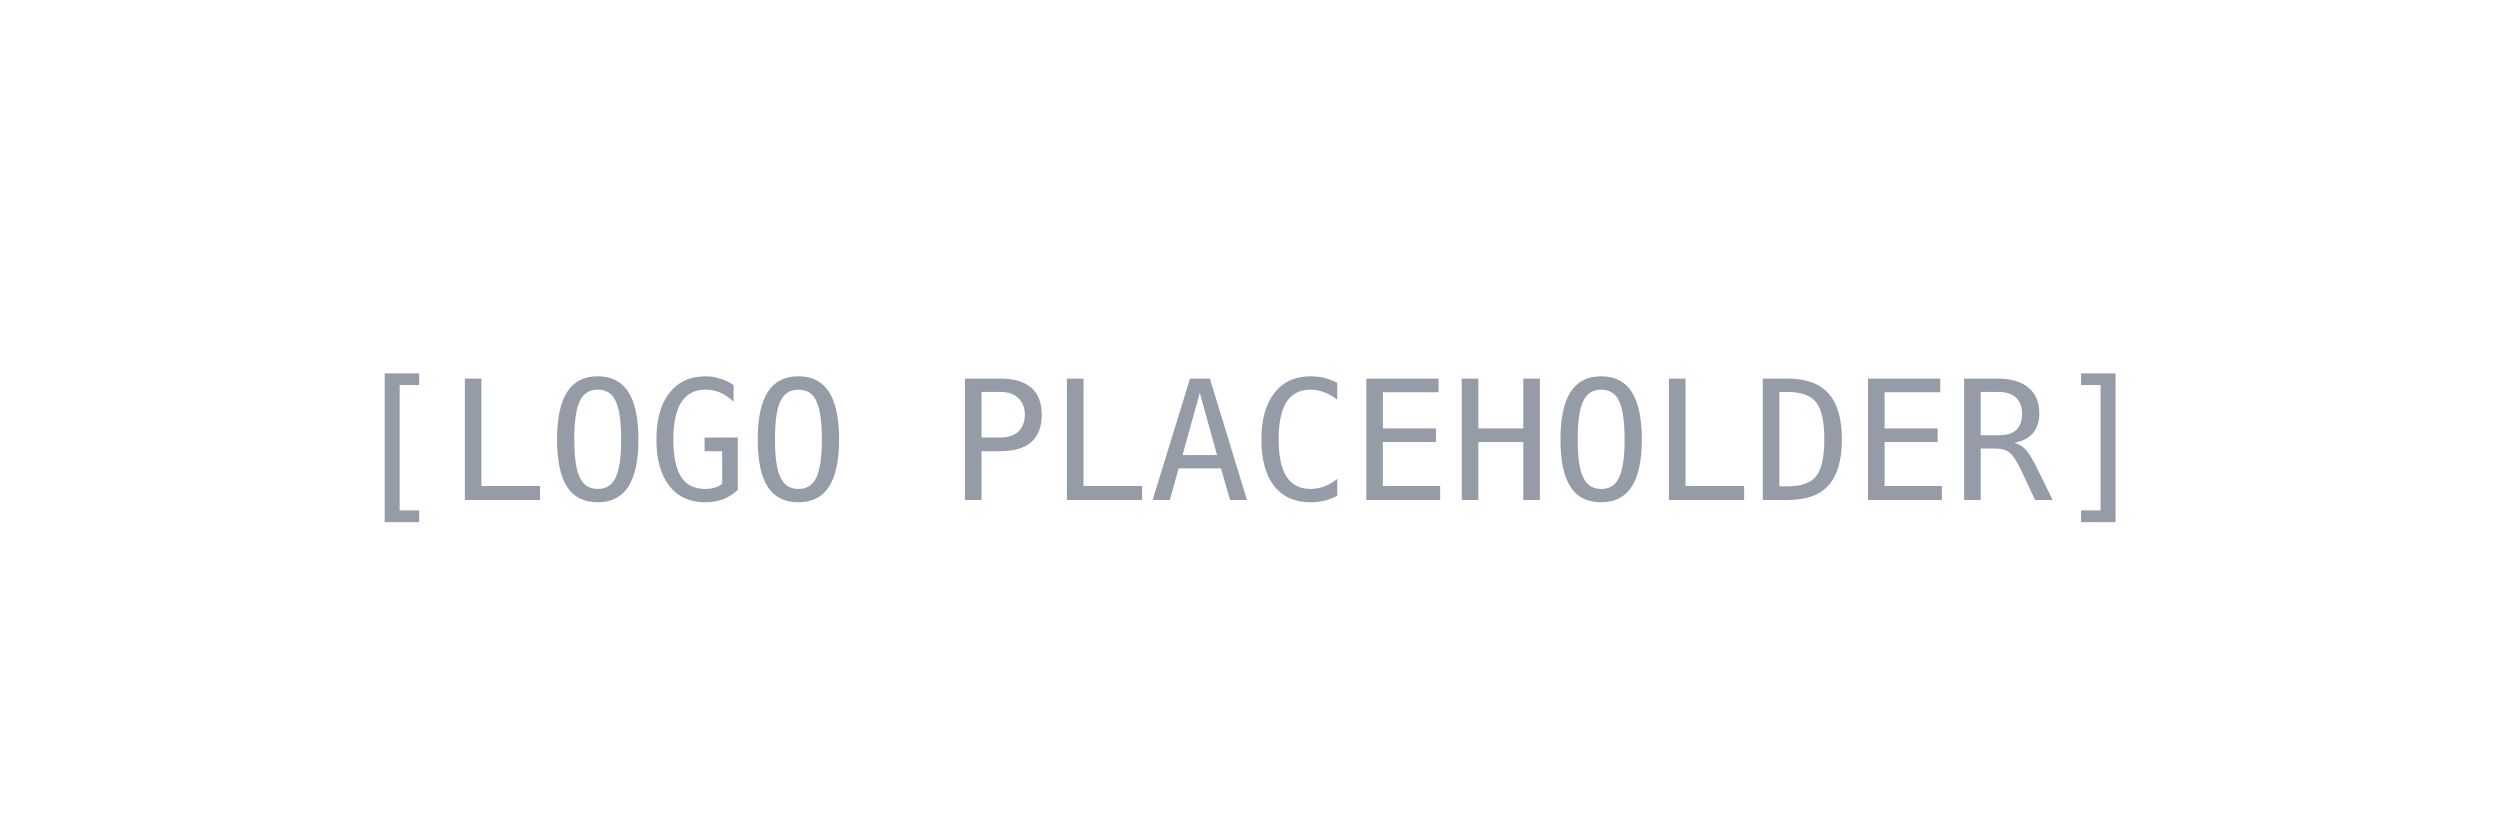
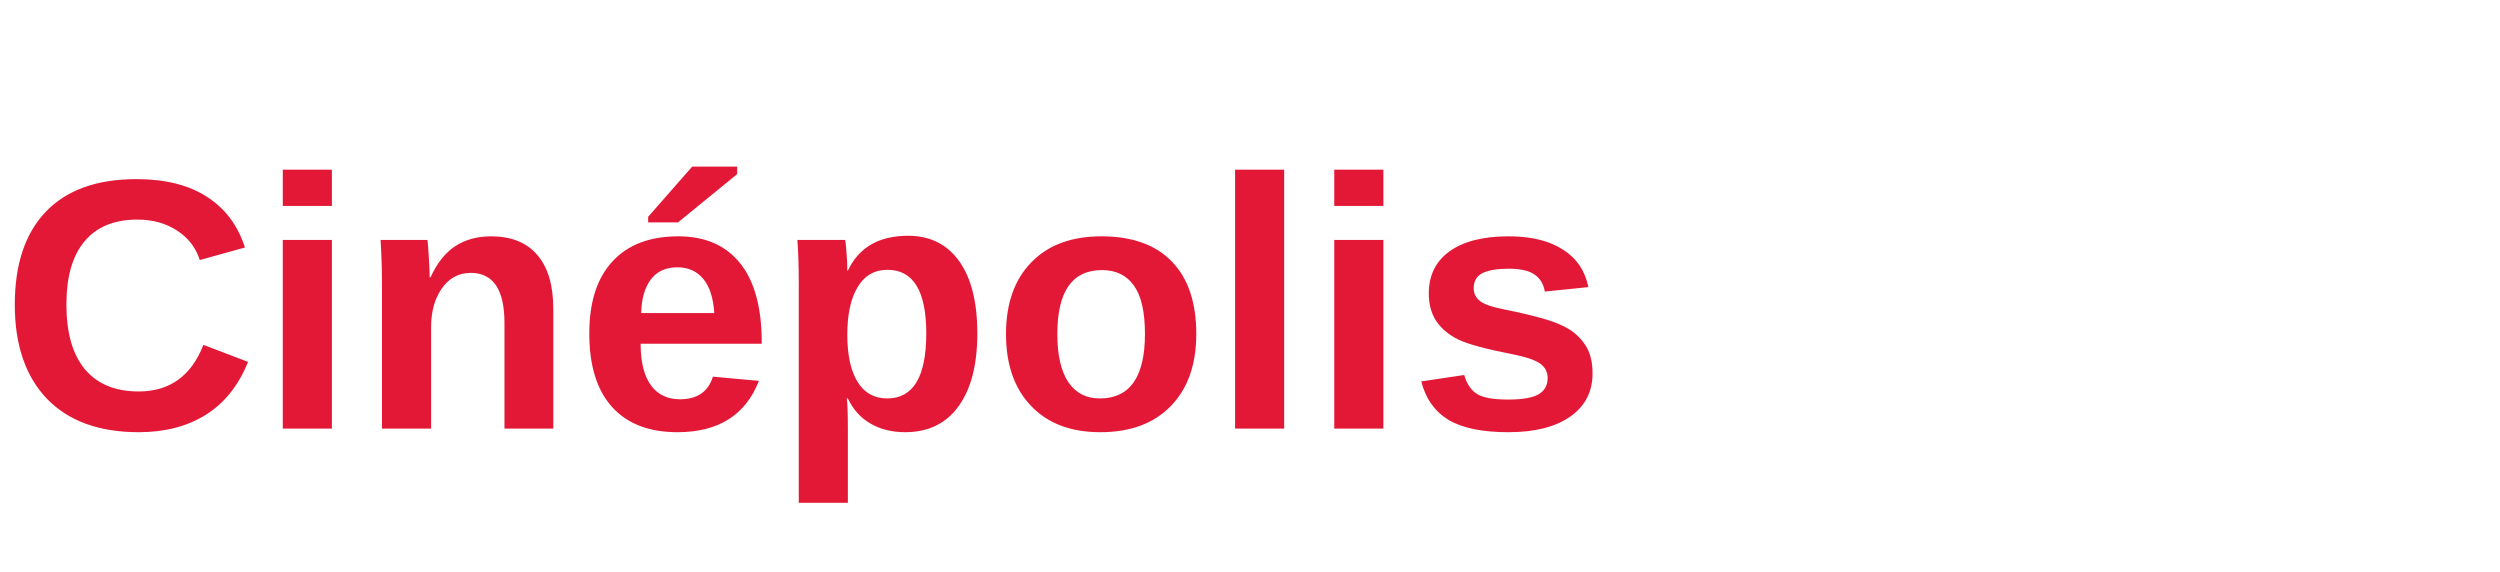
- <svg xmlns="http://www.w3.org/2000/svg" width="120" height="40" viewBox="0 0 120 40" fill="none">
-   <rect width="120" height="40" rx="4" stroke="rgba(255,255,255,0.15)" stroke-width="1" />
-   <text x="60" y="24" text-anchor="middle" fill="rgba(139,145,158,0.9)" font-family="monospace" font-size="8">[LOGO PLACEHOLDER]</text>
+ <svg xmlns="http://www.w3.org/2000/svg" viewBox="0 0 140 32" role="img" aria-label="Cinépolis">
+   <text x="0" y="24" fill="#E31837" font-family="Arial, Helvetica, sans-serif" font-size="20" font-weight="700">Cinépolis</text>
</svg>
